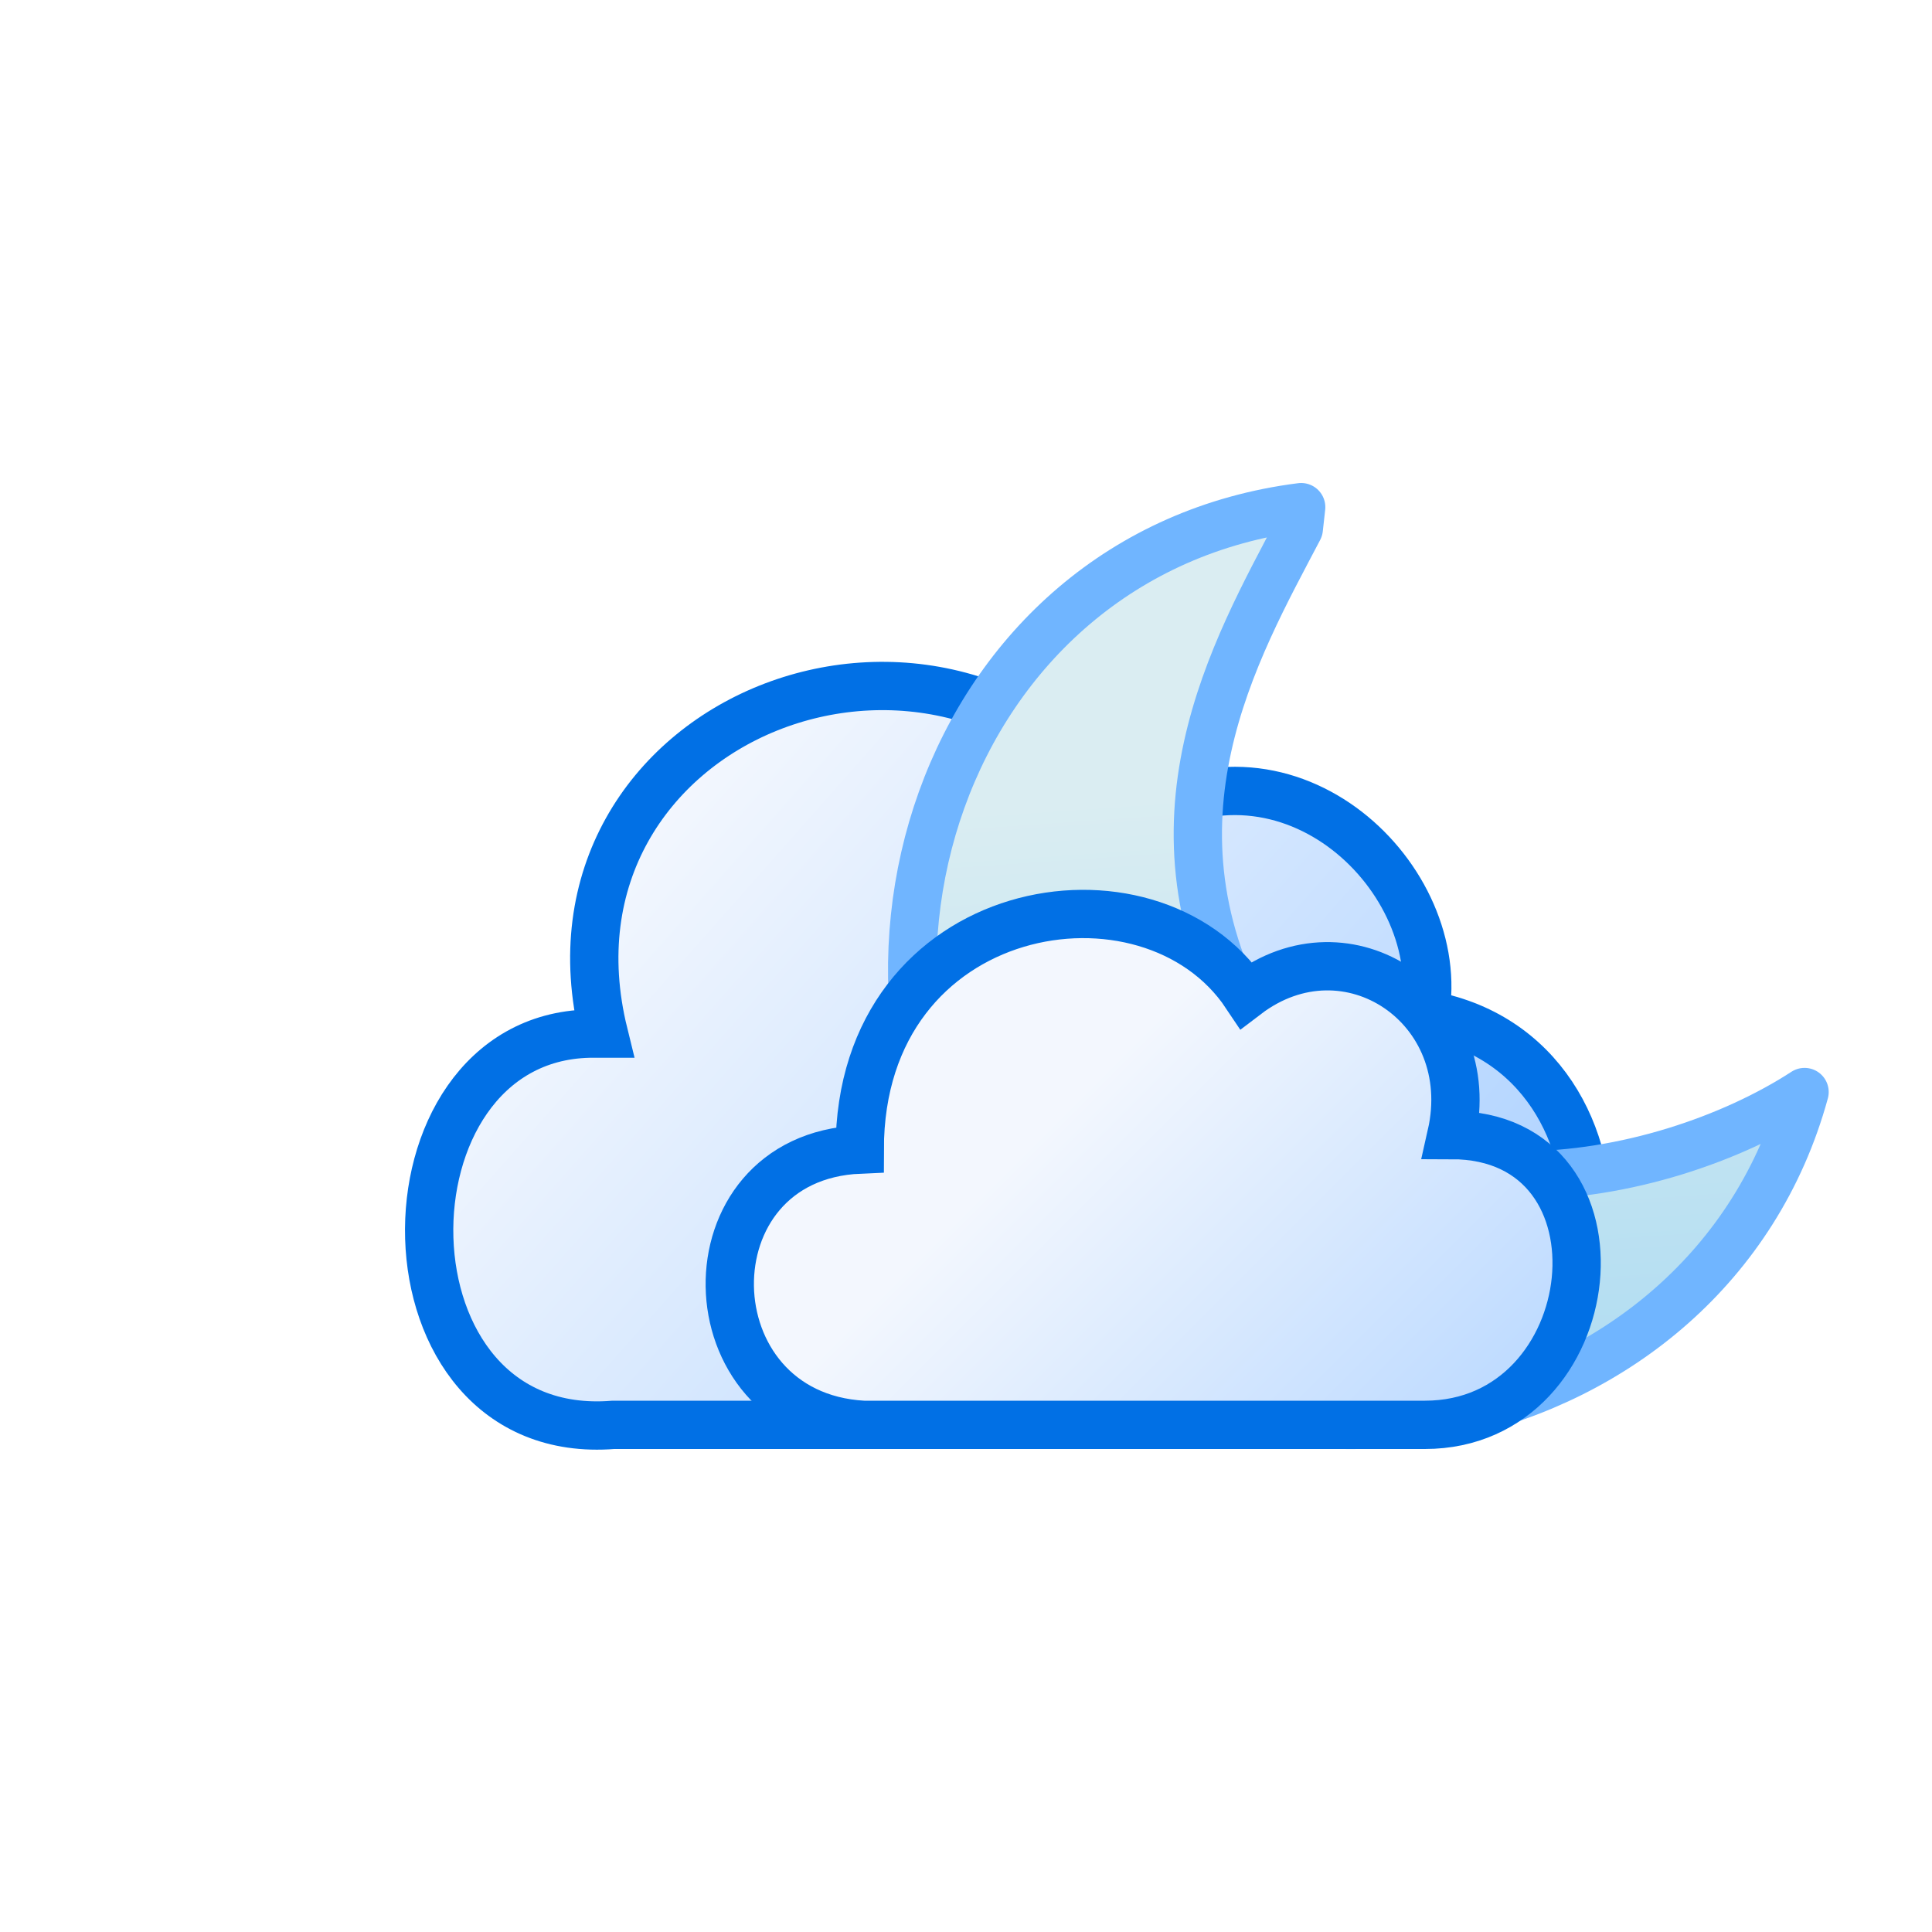
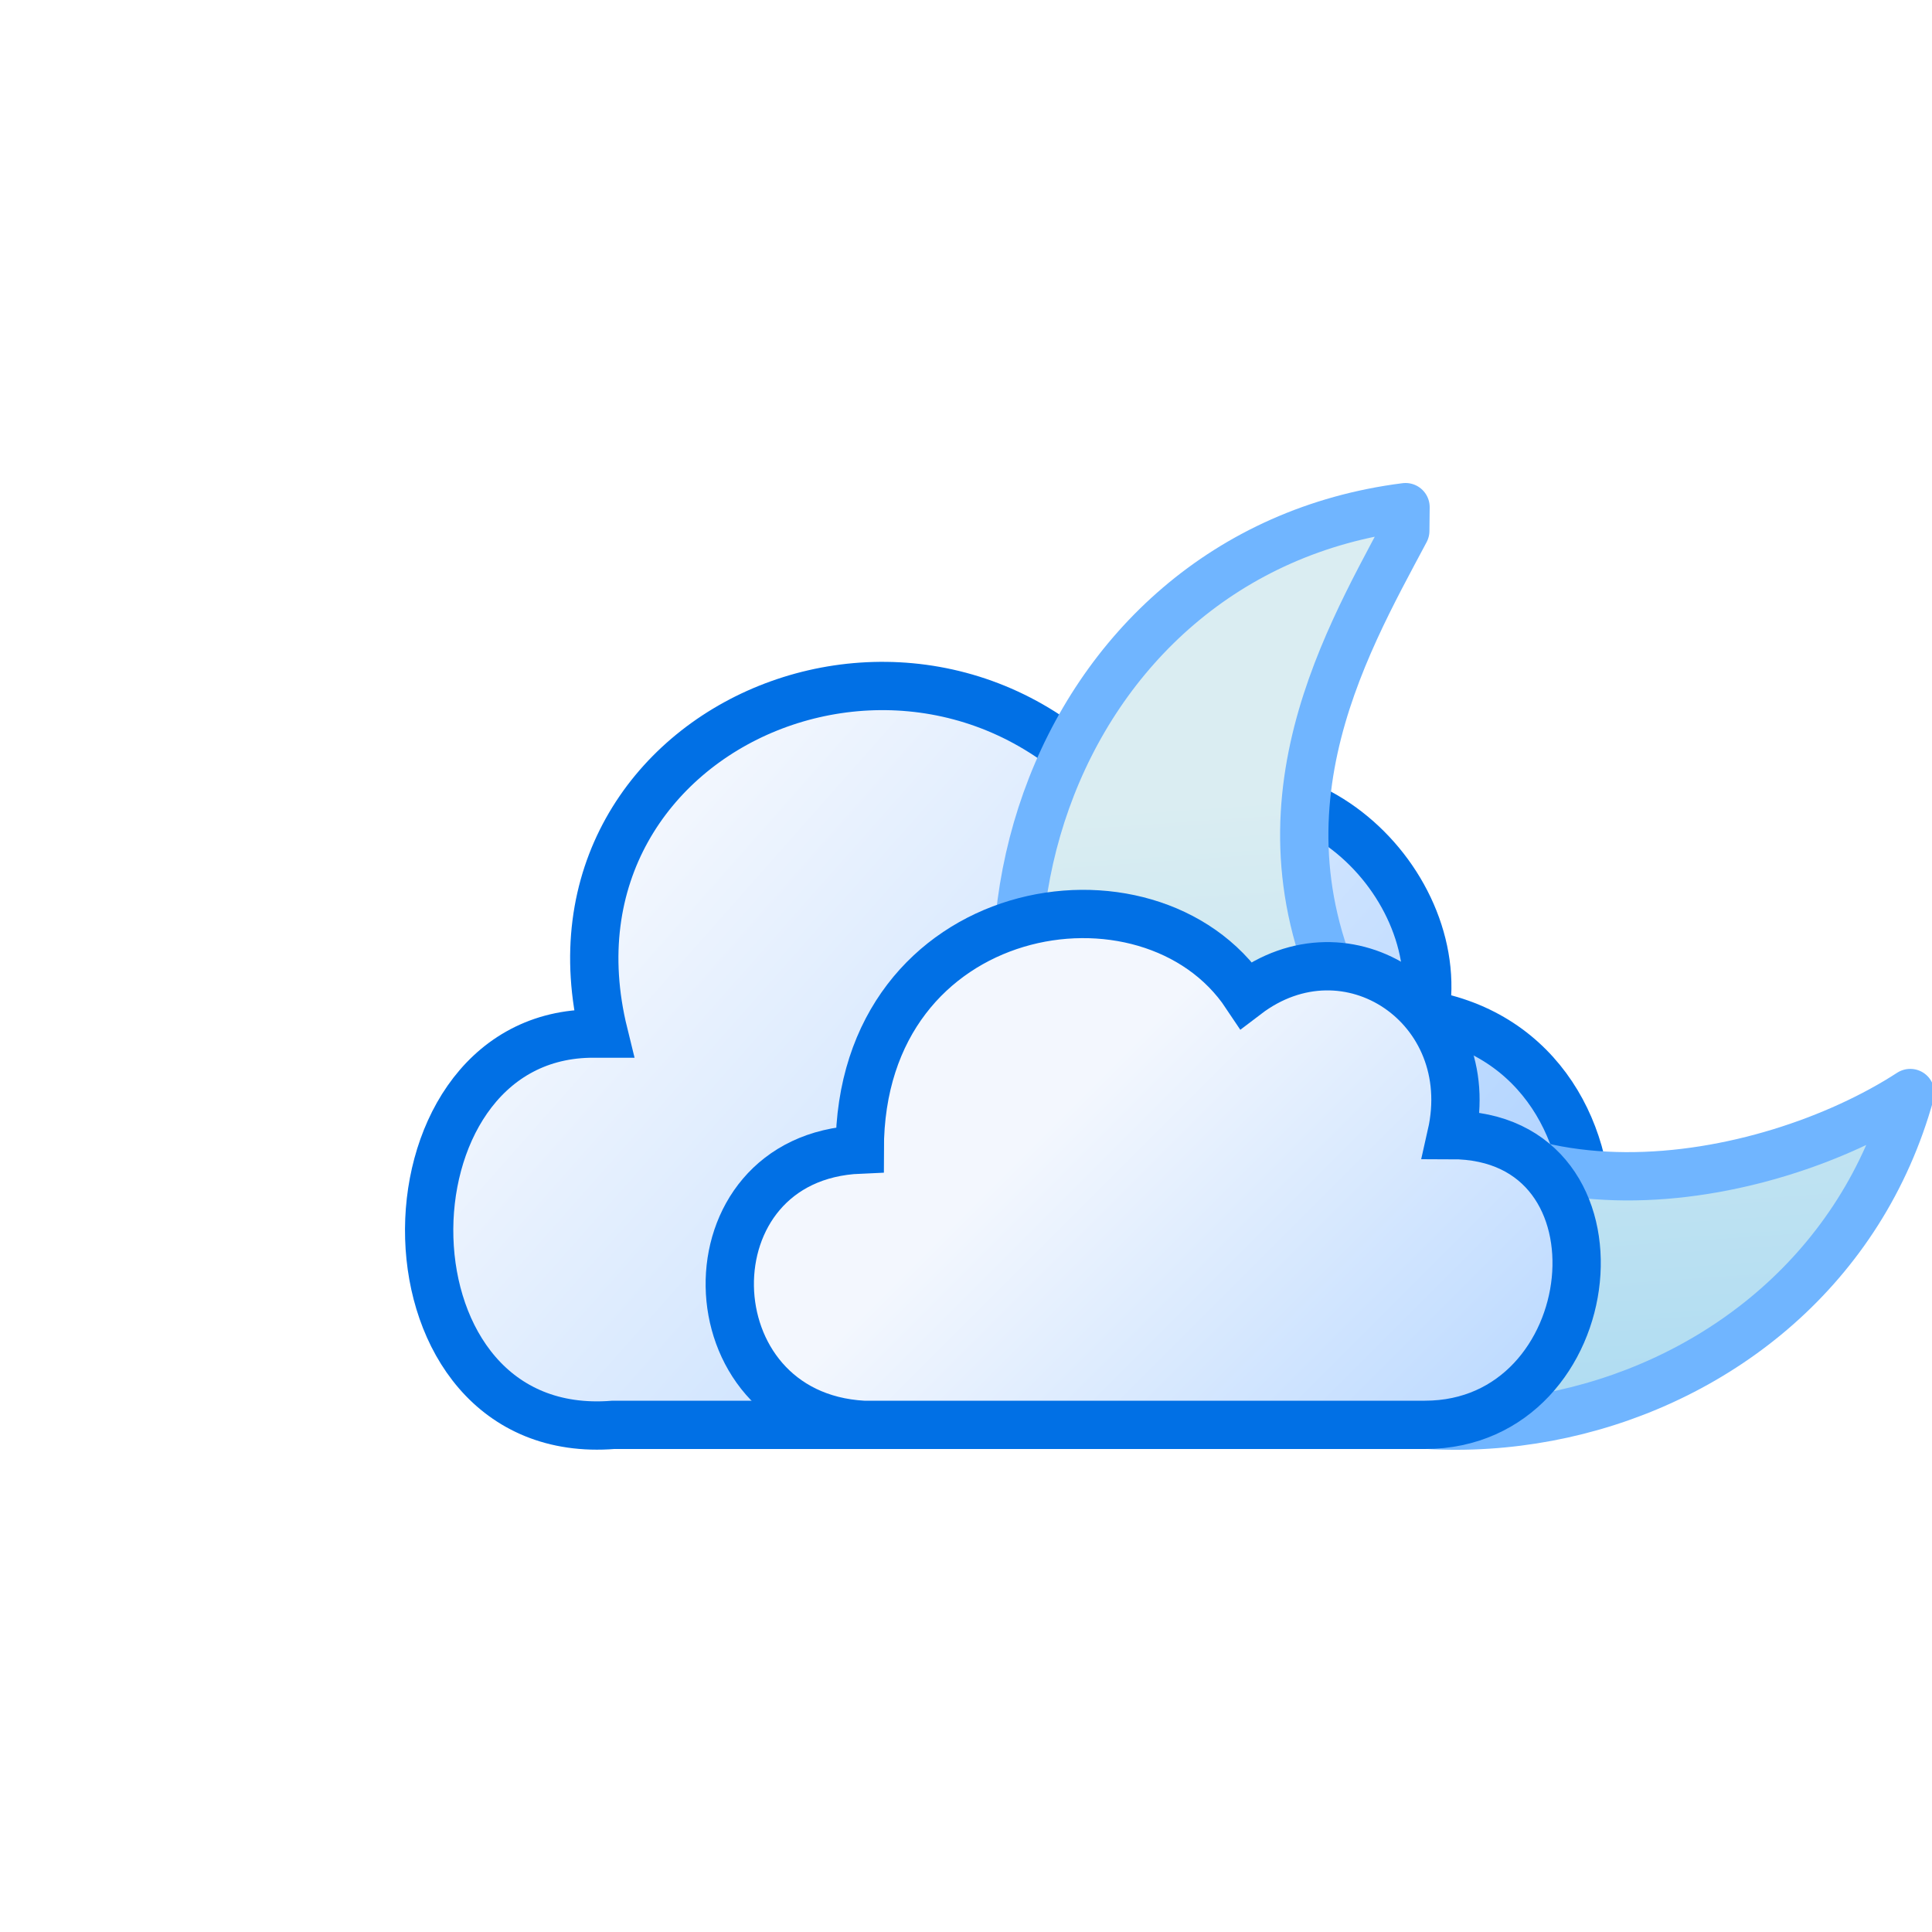
<svg xmlns="http://www.w3.org/2000/svg" version="1.1" viewBox="0 0 80 80">
  <defs>
    <linearGradient id="b" x1="60" x2="25" y1="30" y2="61" gradientTransform="matrix(-.8 0 0 .8 77 7.5)" gradientUnits="userSpaceOnUse">
      <stop stop-color="#f3f7fe" offset="0" />
      <stop stop-color="#b3d5ff" offset="1" />
    </linearGradient>
-     <linearGradient id="a" x1="37" x2="35" y1="46" y2="17" gradientTransform="matrix(1.2903 0 0 1.2904 -11.63 12.067)" gradientUnits="userSpaceOnUse">
+     <linearGradient id="a" x1="37" x2="35" y1="46" y2="17" gradientTransform="matrix(1.29 0 0 1.29 -7.35 12.1)" gradientUnits="userSpaceOnUse">
      <stop stop-color="#9dd5f2" offset="0" />
      <stop stop-color="#daedf2" offset="1" />
    </linearGradient>
    <linearGradient id="c" x1="51" x2="69" y1="39" y2="57" gradientUnits="userSpaceOnUse">
      <stop stop-color="#f3f7fe" offset="0" />
      <stop stop-color="#b3d5ff" offset="1" />
    </linearGradient>
  </defs>
  <g stroke-width="2">
-     <path d="m25 42.8c-3.2-13 14-20 22-8.8 6.4-4 13 2.4 12 8 9.6 1.6 8.8 17-1.6 17h-32c-10 0.8-10-16-1-16.2z" fill="url(#b)" stroke="#0170e5" stroke-miterlimit="10" stroke-width="2" />
-     <path d="m53.879 21c-14.889 1.886-20.844 19.852-11.911 31.763 9.33 10.918 28.785 6.948 32.755-7.544-5.955 3.871-17.866 6.154-22.829-2.482-4.963-8.636-0.715-15.881 1.886-20.844z" fill="url(#a)" stroke="#70b5ff" stroke-linecap="round" stroke-linejoin="round" stroke-width="2">
-       <animateTransform fill="url(#a)" attributeName="transform" begin="-3" calcMode="spline" dur="4s" keySplines=".2 0 .8 1 ; .2 0 .8 1" repeatCount="indefinite" type="rotate" values="-10 54 21; 5 54 21; -10 54 21" />
-     </path>
+     <path d="m25 42.8c-3.2-13 14-20 22-8.8 6.4-4 13 2.4 12 8 9.6 1.6 8.8 17-1.6 17h-32c-10 0.8-10-16-1-16.2z" fill="url(#b)" stroke="#0170e5" stroke-miterlimit="10" />
+     <path d="m58.2 21c-14.9 1.89-20.8 19.9-11.9 31.8 9.33 10.9 28.8 6.95 32.8-7.54-5.96 3.87-17.9 6.15-22.8-2.48-4.96-8.64-0.715-15.9 1.89-20.8z" fill="url(#a)" stroke="#70b5ff" stroke-linecap="round" stroke-linejoin="round" />
    <path d="m36 59h23c7.5 0 8.8-12 1.1-12 1.2-5.3-4.3-9-8.5-5.8-4-6-16-4-16 6.4-7.3 0.31-7.1 11 0.15 11.4z" fill="url(#c)" stroke="#0170e5" stroke-miterlimit="10">
      <animateTransform fill="url(#c)" attributeName="transform" calcMode="spline" dur="4s" keySplines=".2 0 .8 1 ; .2 0 .8 1" repeatCount="indefinite" type="translate" values="-18 0; -6 0; -18 0" />
    </path>
  </g>
</svg>
